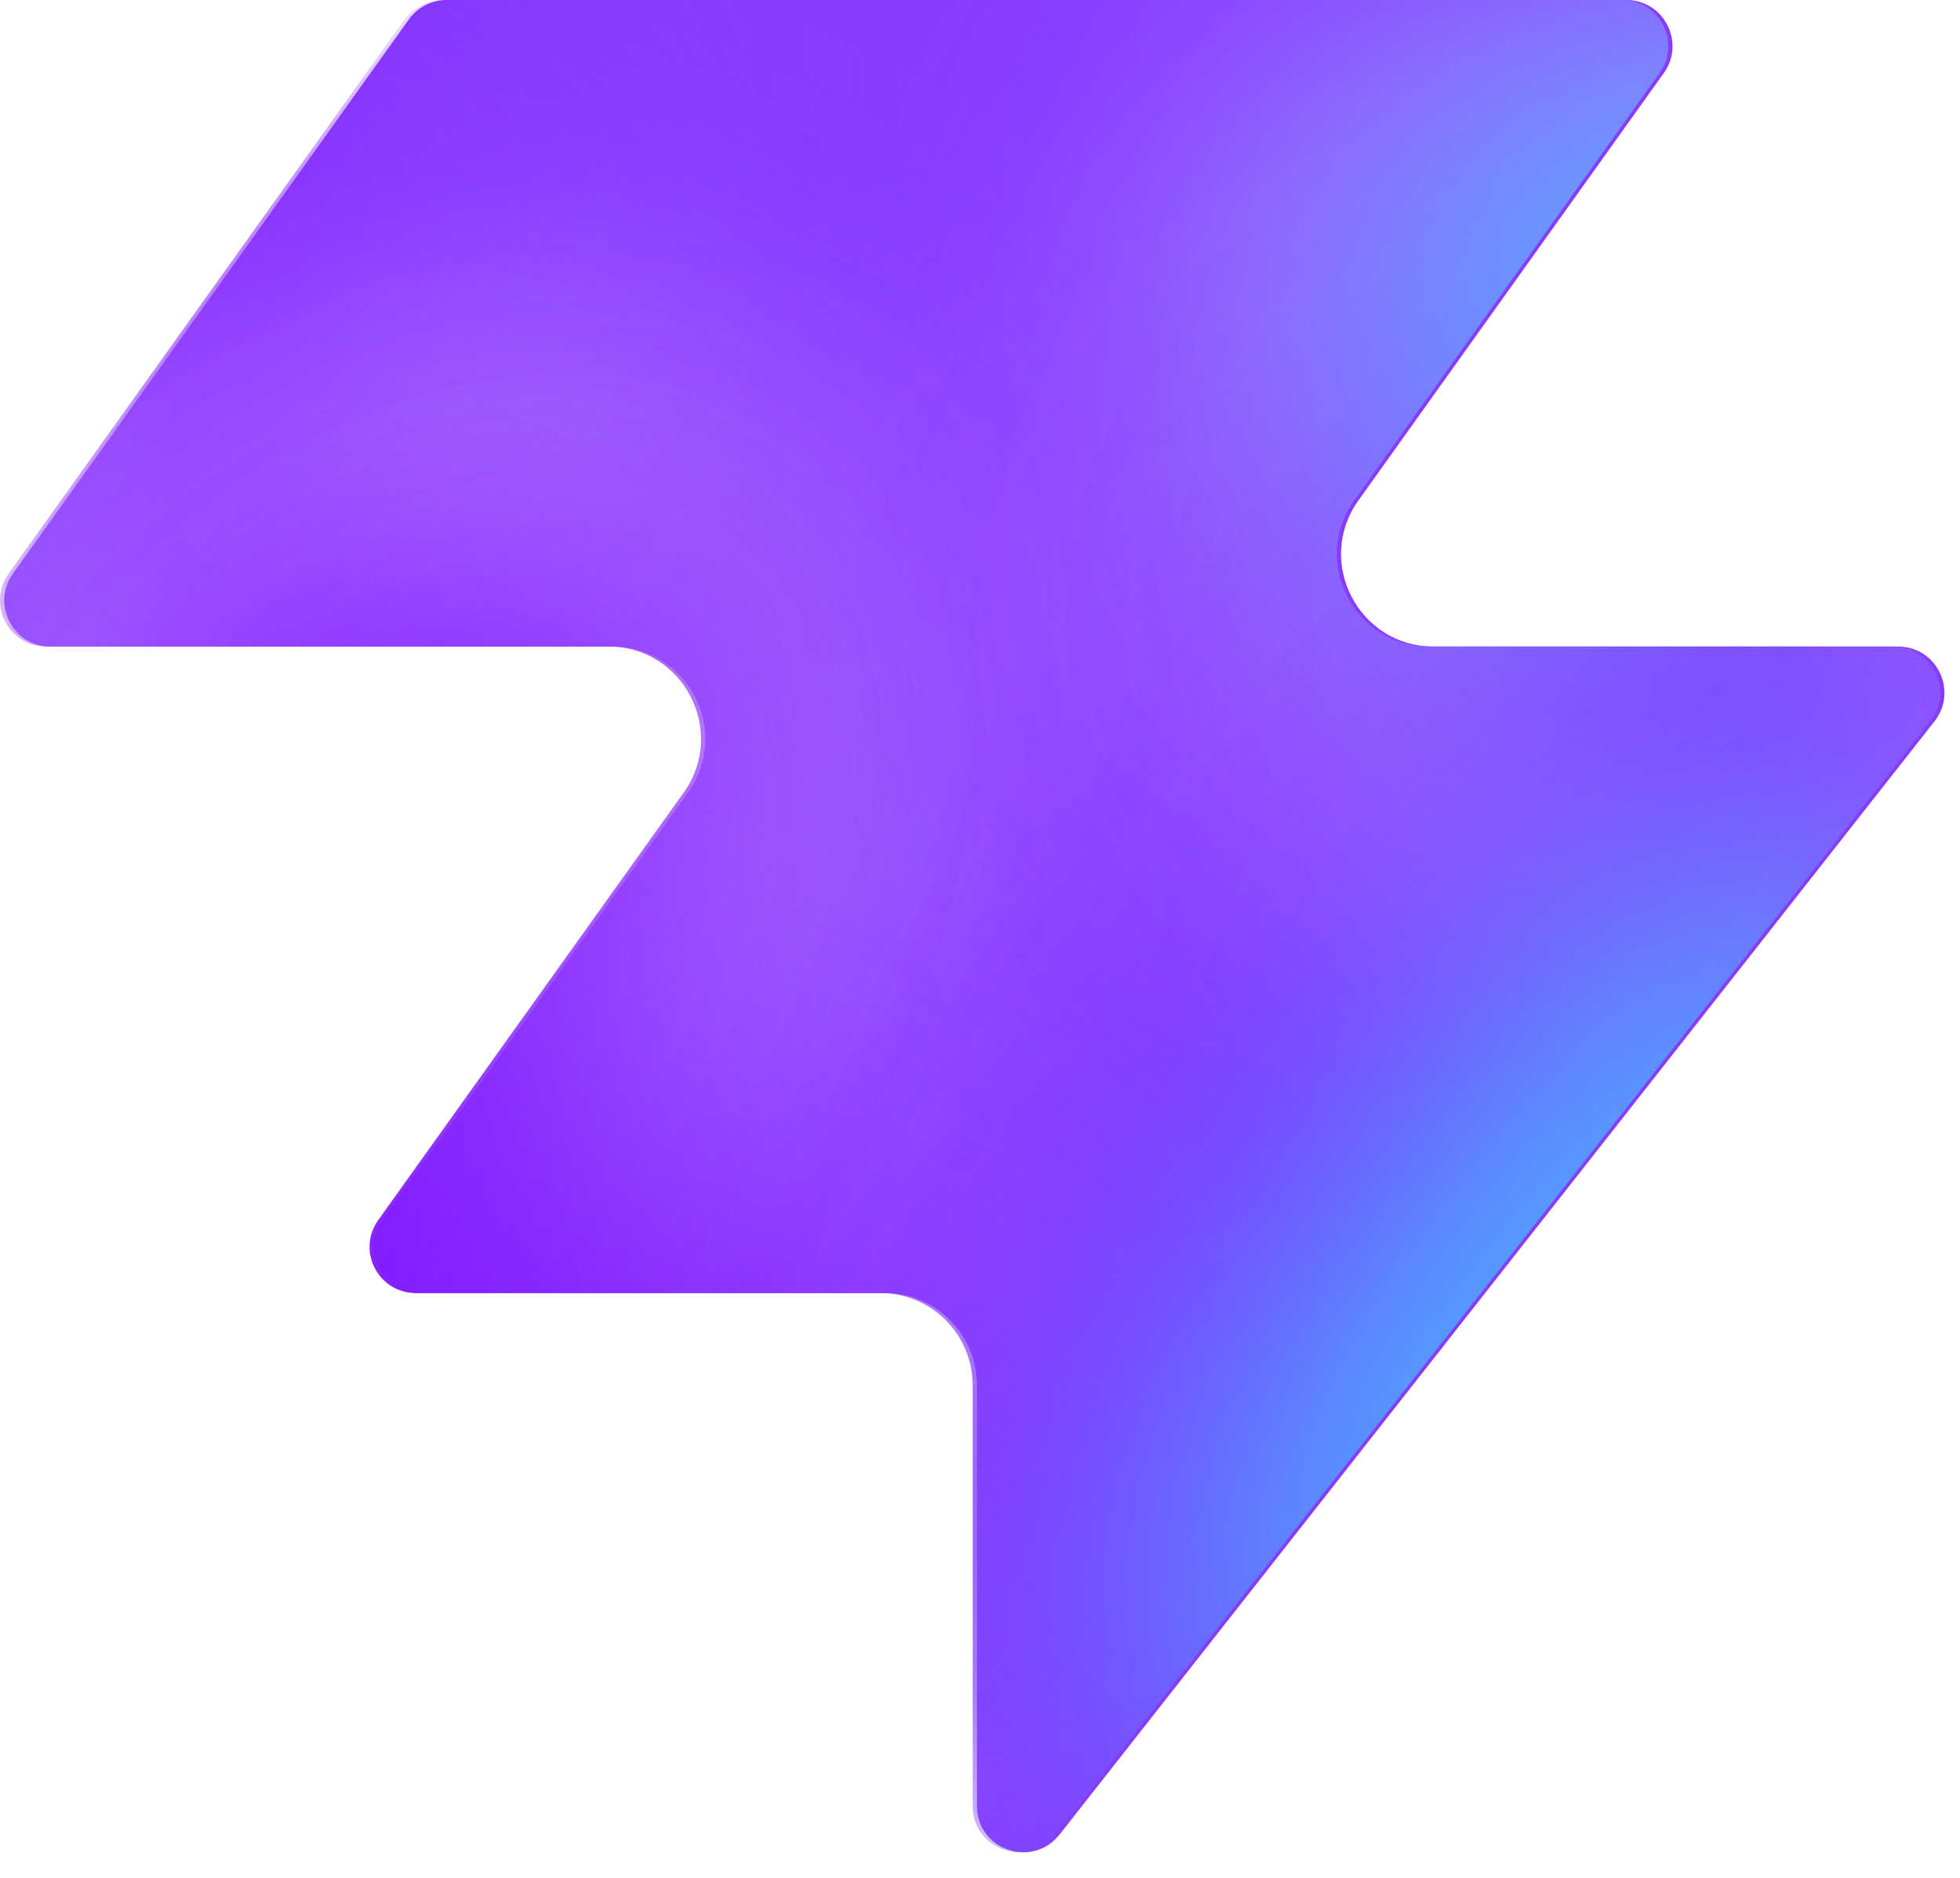
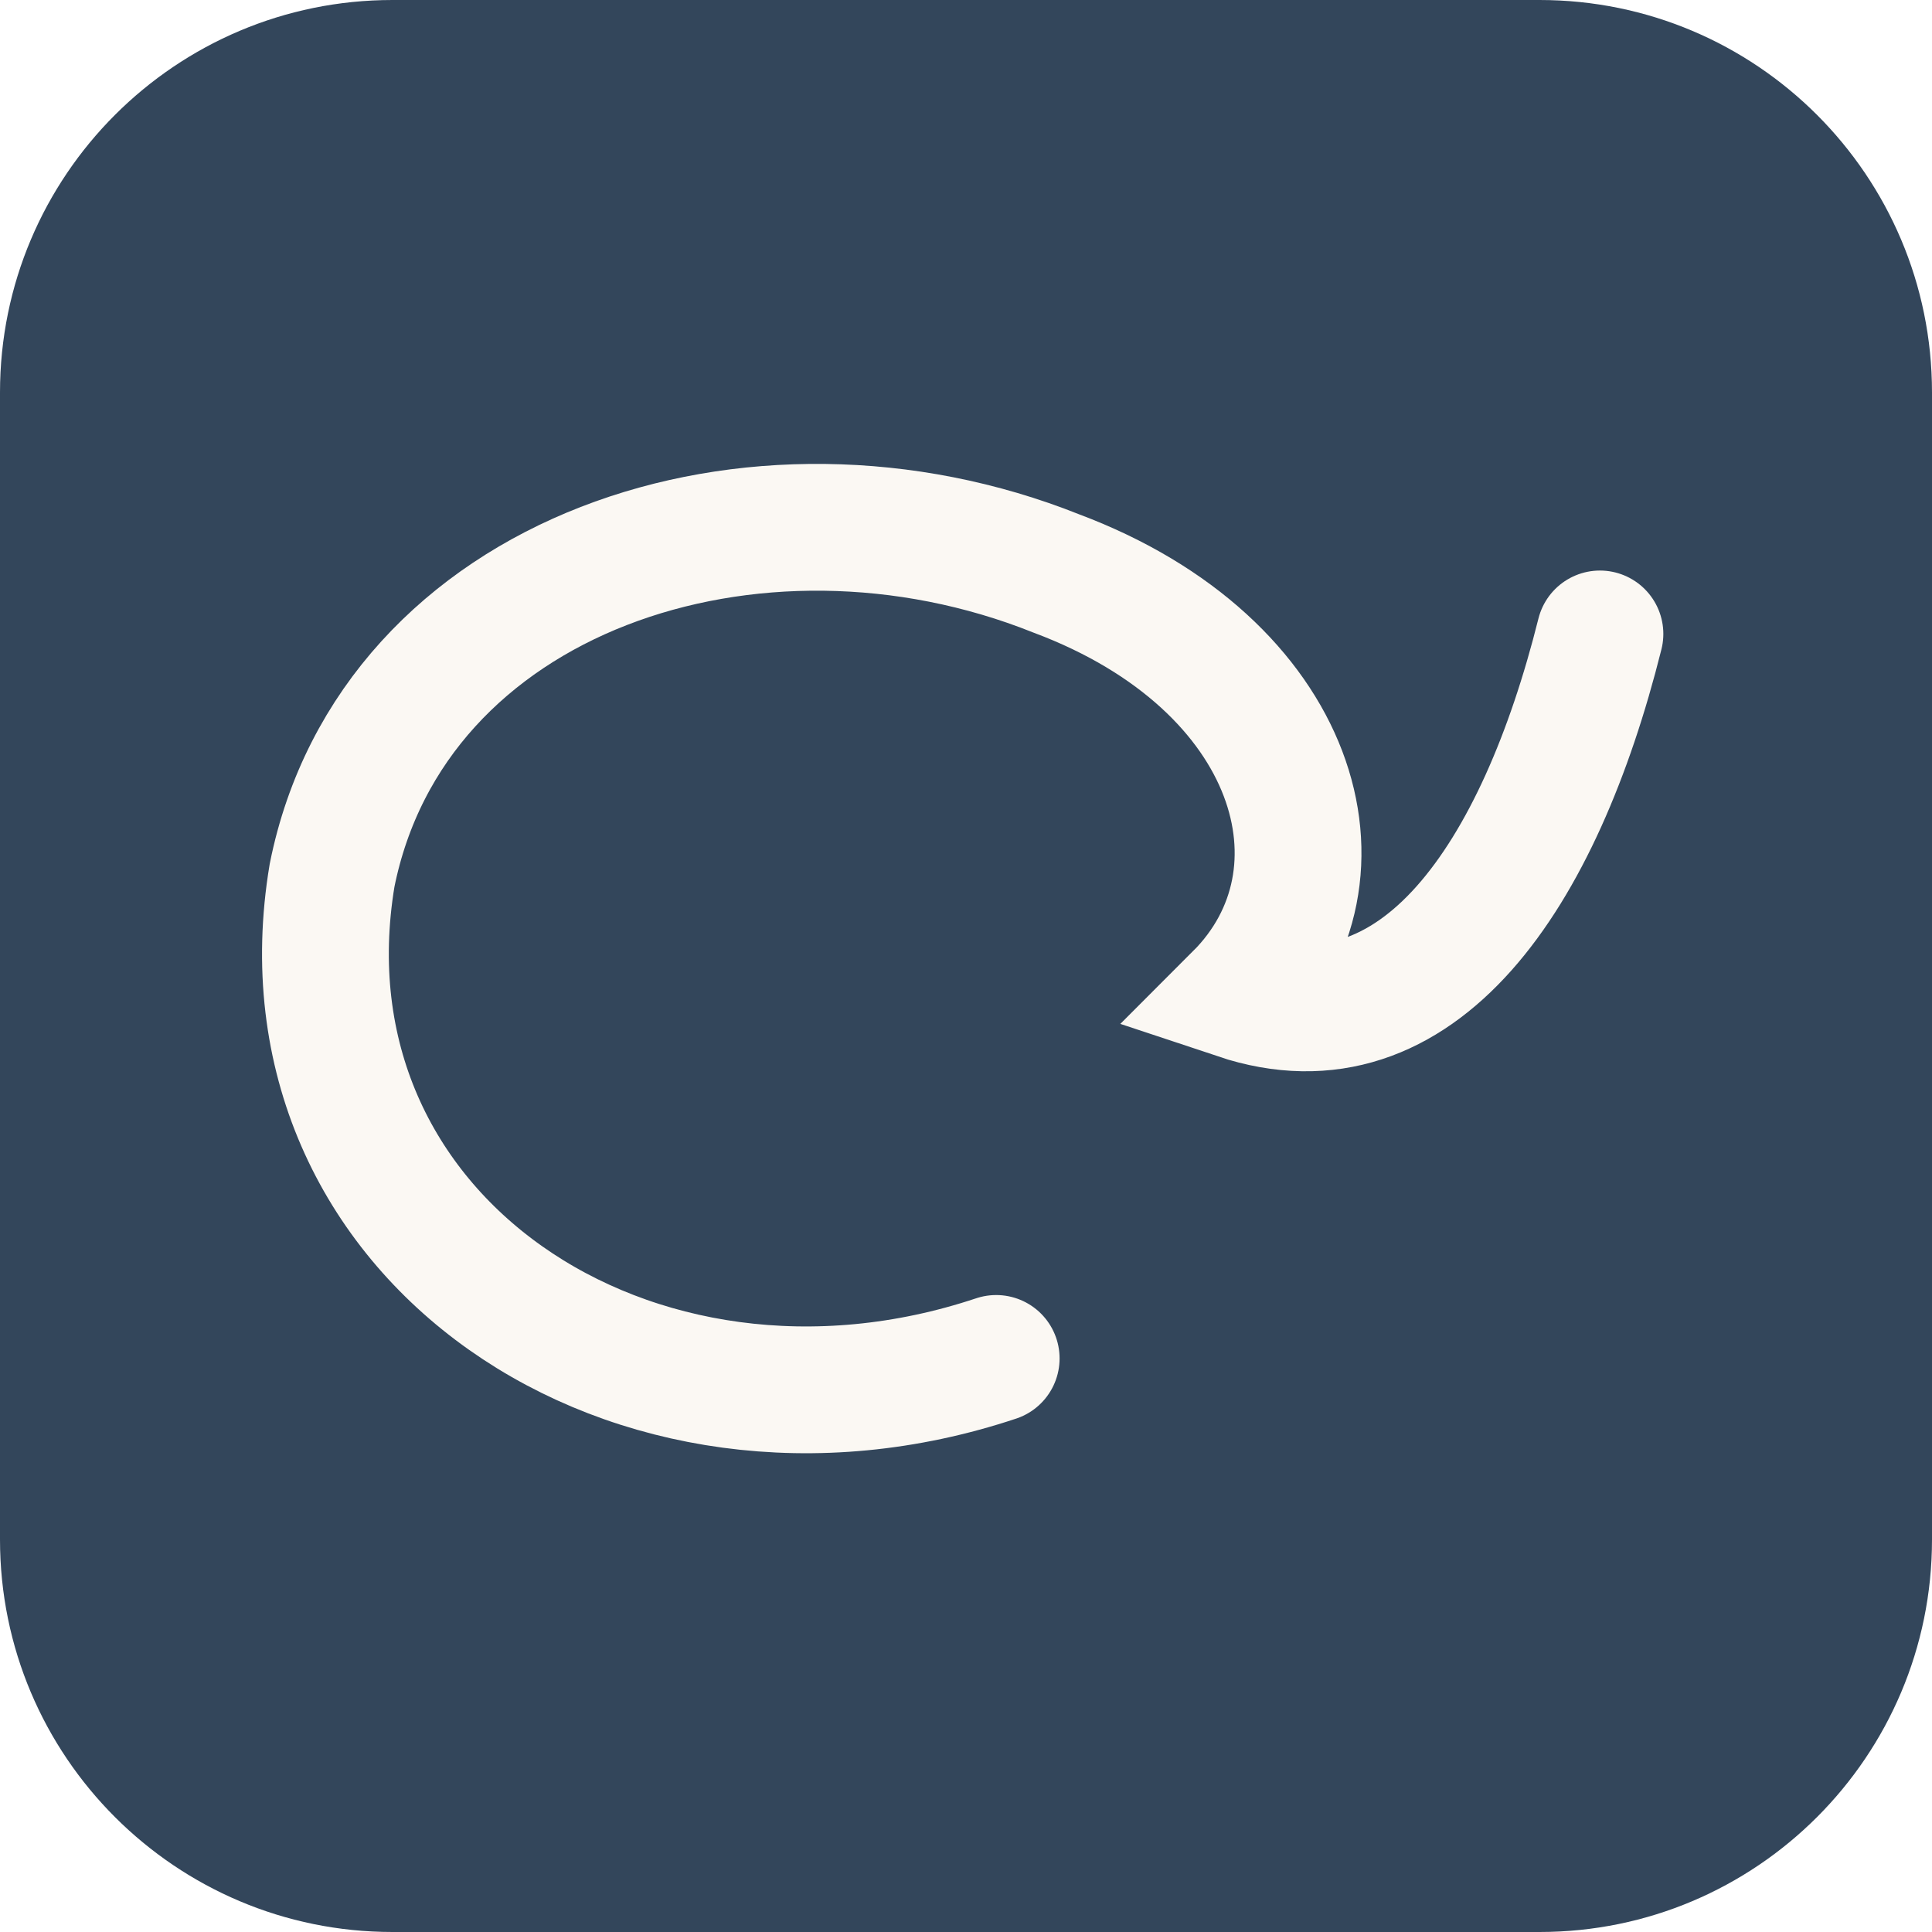
- <svg xmlns="http://www.w3.org/2000/svg" width="48" height="46" fill="none" viewBox="0 0 48 46">
-   <path fill="#863bff" d="M25.946 44.938c-.664.845-2.021.375-2.021-.698V33.937a2.26 2.26 0 0 0-2.262-2.262H10.287c-.92 0-1.456-1.04-.92-1.788l7.48-10.471c1.07-1.497 0-3.578-1.842-3.578H1.237c-.92 0-1.456-1.04-.92-1.788L10.013.474c.214-.297.556-.474.92-.474h28.894c.92 0 1.456 1.04.92 1.788l-7.48 10.471c-1.07 1.498 0 3.579 1.842 3.579h11.377c.943 0 1.473 1.088.89 1.83L25.947 44.94z" style="fill:#863bff;fill:color(display-p3 .525 .23 1);fill-opacity:1" />
-   <mask id="a" width="48" height="46" x="0" y="0" maskUnits="userSpaceOnUse" style="mask-type:alpha">
-     <path fill="#000" d="M25.842 44.938c-.664.844-2.021.375-2.021-.698V33.937a2.26 2.26 0 0 0-2.262-2.262H10.183c-.92 0-1.456-1.04-.92-1.788l7.48-10.471c1.07-1.498 0-3.579-1.842-3.579H1.133c-.92 0-1.456-1.04-.92-1.787L9.91.473c.214-.297.556-.474.92-.474h28.894c.92 0 1.456 1.04.92 1.788l-7.48 10.471c-1.07 1.498 0 3.578 1.842 3.578h11.377c.943 0 1.473 1.088.89 1.832L25.843 44.94z" style="fill:#000;fill-opacity:1" />
-   </mask>
-   <g mask="url(#a)">
-     <g filter="url(#b)">
-       <ellipse cx="5.508" cy="14.704" fill="#ede6ff" rx="5.508" ry="14.704" style="fill:#ede6ff;fill:color(display-p3 .927 .903 1);fill-opacity:1" transform="matrix(.00324 1 1 -.00324 -4.47 31.516)" />
-     </g>
-     <g filter="url(#c)">
-       <ellipse cx="10.399" cy="29.851" fill="#ede6ff" rx="10.399" ry="29.851" style="fill:#ede6ff;fill:color(display-p3 .927 .903 1);fill-opacity:1" transform="matrix(.00324 1 1 -.00324 -39.328 7.883)" />
-     </g>
-     <g filter="url(#d)">
-       <ellipse cx="5.508" cy="30.487" fill="#7e14ff" rx="5.508" ry="30.487" style="fill:#7e14ff;fill:color(display-p3 .492 .077 1);fill-opacity:1" transform="rotate(89.814 -25.913 -14.639)scale(1 -1)" />
-     </g>
-     <g filter="url(#e)">
-       <ellipse cx="5.508" cy="30.599" fill="#7e14ff" rx="5.508" ry="30.599" style="fill:#7e14ff;fill:color(display-p3 .492 .077 1);fill-opacity:1" transform="rotate(89.814 -32.644 -3.334)scale(1 -1)" />
-     </g>
-     <g filter="url(#f)">
-       <ellipse cx="5.508" cy="30.599" fill="#7e14ff" rx="5.508" ry="30.599" style="fill:#7e14ff;fill:color(display-p3 .492 .077 1);fill-opacity:1" transform="matrix(.00324 1 1 -.00324 -34.34 30.47)" />
-     </g>
-     <g filter="url(#g)">
-       <ellipse cx="14.072" cy="22.078" fill="#ede6ff" rx="14.072" ry="22.078" style="fill:#ede6ff;fill:color(display-p3 .927 .903 1);fill-opacity:1" transform="rotate(93.35 24.506 48.493)scale(-1 1)" />
-     </g>
-     <g filter="url(#h)">
-       <ellipse cx="3.47" cy="21.501" fill="#7e14ff" rx="3.47" ry="21.501" style="fill:#7e14ff;fill:color(display-p3 .492 .077 1);fill-opacity:1" transform="rotate(89.009 28.708 47.59)scale(-1 1)" />
-     </g>
-     <g filter="url(#i)">
-       <ellipse cx="3.47" cy="21.501" fill="#7e14ff" rx="3.47" ry="21.501" style="fill:#7e14ff;fill:color(display-p3 .492 .077 1);fill-opacity:1" transform="rotate(89.009 28.708 47.59)scale(-1 1)" />
-     </g>
-     <g filter="url(#j)">
-       <ellipse cx=".387" cy="8.972" fill="#7e14ff" rx="4.407" ry="29.108" style="fill:#7e14ff;fill:color(display-p3 .492 .077 1);fill-opacity:1" transform="rotate(39.51 .387 8.972)" />
-     </g>
-     <g filter="url(#k)">
-       <ellipse cx="47.523" cy="-6.092" fill="#7e14ff" rx="4.407" ry="29.108" style="fill:#7e14ff;fill:color(display-p3 .492 .077 1);fill-opacity:1" transform="rotate(37.892 47.523 -6.092)" />
-     </g>
-     <g filter="url(#l)">
-       <ellipse cx="41.412" cy="6.333" fill="#47bfff" rx="5.971" ry="9.665" style="fill:#47bfff;fill:color(display-p3 .28 .748 1);fill-opacity:1" transform="rotate(37.892 41.412 6.333)" />
-     </g>
-     <g filter="url(#m)">
-       <ellipse cx="-1.879" cy="38.332" fill="#7e14ff" rx="4.407" ry="29.108" style="fill:#7e14ff;fill:color(display-p3 .492 .077 1);fill-opacity:1" transform="rotate(37.892 -1.88 38.332)" />
-     </g>
-     <g filter="url(#n)">
-       <ellipse cx="-1.879" cy="38.332" fill="#7e14ff" rx="4.407" ry="29.108" style="fill:#7e14ff;fill:color(display-p3 .492 .077 1);fill-opacity:1" transform="rotate(37.892 -1.88 38.332)" />
-     </g>
-     <g filter="url(#o)">
-       <ellipse cx="35.651" cy="29.907" fill="#7e14ff" rx="4.407" ry="29.108" style="fill:#7e14ff;fill:color(display-p3 .492 .077 1);fill-opacity:1" transform="rotate(37.892 35.651 29.907)" />
-     </g>
-     <g filter="url(#p)">
-       <ellipse cx="38.418" cy="32.4" fill="#47bfff" rx="5.971" ry="15.297" style="fill:#47bfff;fill:color(display-p3 .28 .748 1);fill-opacity:1" transform="rotate(37.892 38.418 32.4)" />
-     </g>
-   </g>
-   <defs>
-     <filter id="b" width="60.045" height="41.654" x="-19.77" y="16.149" color-interpolation-filters="sRGB" filterUnits="userSpaceOnUse">
-       <feFlood flood-opacity="0" result="BackgroundImageFix" />
-       <feBlend in="SourceGraphic" in2="BackgroundImageFix" result="shape" />
-       <feGaussianBlur result="effect1_foregroundBlur_2002_17158" stdDeviation="7.659" />
-     </filter>
-     <filter id="c" width="90.34" height="51.437" x="-54.613" y="-7.533" color-interpolation-filters="sRGB" filterUnits="userSpaceOnUse">
-       <feFlood flood-opacity="0" result="BackgroundImageFix" />
-       <feBlend in="SourceGraphic" in2="BackgroundImageFix" result="shape" />
-       <feGaussianBlur result="effect1_foregroundBlur_2002_17158" stdDeviation="7.659" />
-     </filter>
-     <filter id="d" width="79.355" height="29.4" x="-49.64" y="2.03" color-interpolation-filters="sRGB" filterUnits="userSpaceOnUse">
-       <feFlood flood-opacity="0" result="BackgroundImageFix" />
-       <feBlend in="SourceGraphic" in2="BackgroundImageFix" result="shape" />
-       <feGaussianBlur result="effect1_foregroundBlur_2002_17158" stdDeviation="4.596" />
-     </filter>
-     <filter id="e" width="79.579" height="29.4" x="-45.045" y="20.029" color-interpolation-filters="sRGB" filterUnits="userSpaceOnUse">
-       <feFlood flood-opacity="0" result="BackgroundImageFix" />
-       <feBlend in="SourceGraphic" in2="BackgroundImageFix" result="shape" />
-       <feGaussianBlur result="effect1_foregroundBlur_2002_17158" stdDeviation="4.596" />
-     </filter>
-     <filter id="f" width="79.579" height="29.4" x="-43.513" y="21.178" color-interpolation-filters="sRGB" filterUnits="userSpaceOnUse">
-       <feFlood flood-opacity="0" result="BackgroundImageFix" />
-       <feBlend in="SourceGraphic" in2="BackgroundImageFix" result="shape" />
-       <feGaussianBlur result="effect1_foregroundBlur_2002_17158" stdDeviation="4.596" />
-     </filter>
-     <filter id="g" width="74.749" height="58.852" x="15.756" y="-17.901" color-interpolation-filters="sRGB" filterUnits="userSpaceOnUse">
-       <feFlood flood-opacity="0" result="BackgroundImageFix" />
-       <feBlend in="SourceGraphic" in2="BackgroundImageFix" result="shape" />
-       <feGaussianBlur result="effect1_foregroundBlur_2002_17158" stdDeviation="7.659" />
-     </filter>
-     <filter id="h" width="61.377" height="25.362" x="23.548" y="2.284" color-interpolation-filters="sRGB" filterUnits="userSpaceOnUse">
-       <feFlood flood-opacity="0" result="BackgroundImageFix" />
-       <feBlend in="SourceGraphic" in2="BackgroundImageFix" result="shape" />
-       <feGaussianBlur result="effect1_foregroundBlur_2002_17158" stdDeviation="4.596" />
-     </filter>
-     <filter id="i" width="61.377" height="25.362" x="23.548" y="2.284" color-interpolation-filters="sRGB" filterUnits="userSpaceOnUse">
-       <feFlood flood-opacity="0" result="BackgroundImageFix" />
-       <feBlend in="SourceGraphic" in2="BackgroundImageFix" result="shape" />
-       <feGaussianBlur result="effect1_foregroundBlur_2002_17158" stdDeviation="4.596" />
-     </filter>
-     <filter id="j" width="56.045" height="63.649" x="-27.636" y="-22.853" color-interpolation-filters="sRGB" filterUnits="userSpaceOnUse">
-       <feFlood flood-opacity="0" result="BackgroundImageFix" />
-       <feBlend in="SourceGraphic" in2="BackgroundImageFix" result="shape" />
-       <feGaussianBlur result="effect1_foregroundBlur_2002_17158" stdDeviation="4.596" />
-     </filter>
-     <filter id="k" width="54.814" height="64.646" x="20.116" y="-38.415" color-interpolation-filters="sRGB" filterUnits="userSpaceOnUse">
-       <feFlood flood-opacity="0" result="BackgroundImageFix" />
-       <feBlend in="SourceGraphic" in2="BackgroundImageFix" result="shape" />
-       <feGaussianBlur result="effect1_foregroundBlur_2002_17158" stdDeviation="4.596" />
-     </filter>
-     <filter id="l" width="33.541" height="35.313" x="24.641" y="-11.323" color-interpolation-filters="sRGB" filterUnits="userSpaceOnUse">
-       <feFlood flood-opacity="0" result="BackgroundImageFix" />
-       <feBlend in="SourceGraphic" in2="BackgroundImageFix" result="shape" />
-       <feGaussianBlur result="effect1_foregroundBlur_2002_17158" stdDeviation="4.596" />
-     </filter>
-     <filter id="m" width="54.814" height="64.646" x="-29.286" y="6.009" color-interpolation-filters="sRGB" filterUnits="userSpaceOnUse">
-       <feFlood flood-opacity="0" result="BackgroundImageFix" />
-       <feBlend in="SourceGraphic" in2="BackgroundImageFix" result="shape" />
-       <feGaussianBlur result="effect1_foregroundBlur_2002_17158" stdDeviation="4.596" />
-     </filter>
-     <filter id="n" width="54.814" height="64.646" x="-29.286" y="6.009" color-interpolation-filters="sRGB" filterUnits="userSpaceOnUse">
-       <feFlood flood-opacity="0" result="BackgroundImageFix" />
-       <feBlend in="SourceGraphic" in2="BackgroundImageFix" result="shape" />
-       <feGaussianBlur result="effect1_foregroundBlur_2002_17158" stdDeviation="4.596" />
-     </filter>
-     <filter id="o" width="54.814" height="64.646" x="8.244" y="-2.416" color-interpolation-filters="sRGB" filterUnits="userSpaceOnUse">
-       <feFlood flood-opacity="0" result="BackgroundImageFix" />
-       <feBlend in="SourceGraphic" in2="BackgroundImageFix" result="shape" />
-       <feGaussianBlur result="effect1_foregroundBlur_2002_17158" stdDeviation="4.596" />
-     </filter>
-     <filter id="p" width="39.409" height="43.623" x="18.713" y="10.588" color-interpolation-filters="sRGB" filterUnits="userSpaceOnUse">
-       <feFlood flood-opacity="0" result="BackgroundImageFix" />
-       <feBlend in="SourceGraphic" in2="BackgroundImageFix" result="shape" />
-       <feGaussianBlur result="effect1_foregroundBlur_2002_17158" stdDeviation="4.596" />
-     </filter>
-   </defs>
+ <svg xmlns="http://www.w3.org/2000/svg" viewBox="0 0 64 64">
+   <rect width="64" height="64" rx="13" fill="#33465B" />
+   <path d="M33 45C21 49,9 41,11 29C13 19,25 15,35 19C43 22,45 29,41 33C47 35,51 29,53 21" stroke="#FBF8F3" stroke-width="4.2" fill="none" stroke-linecap="round" />
</svg>
